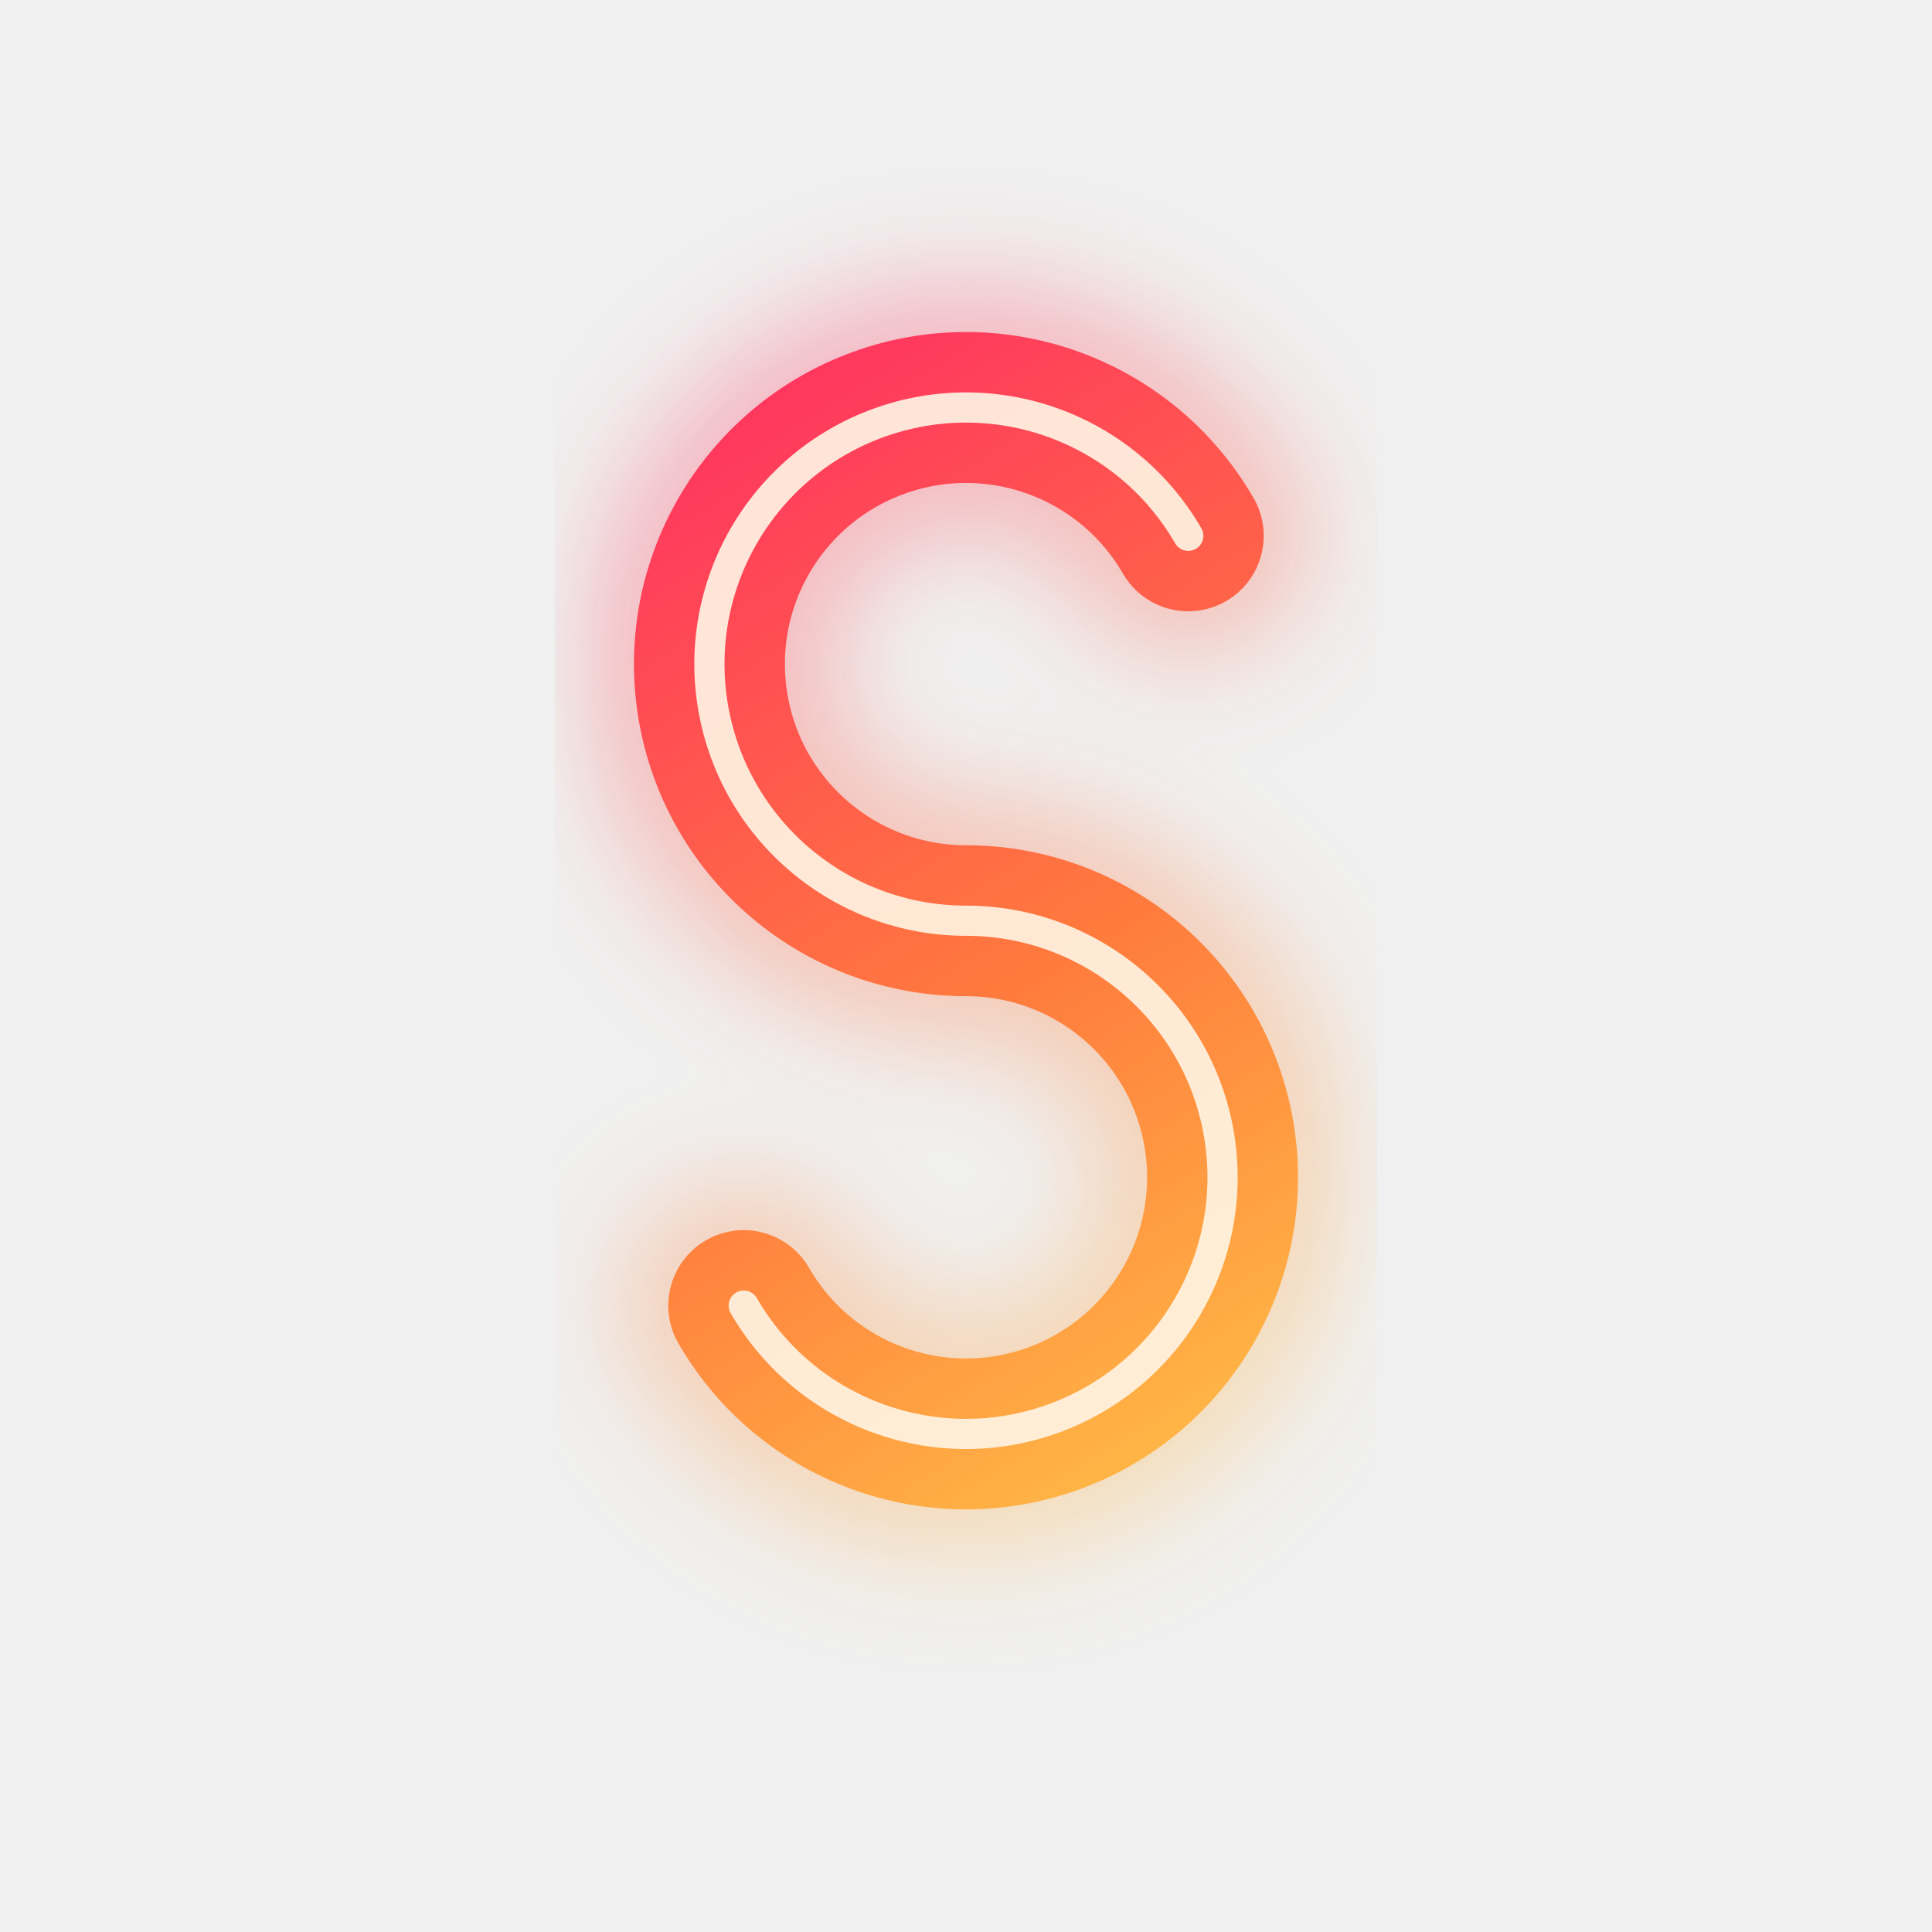
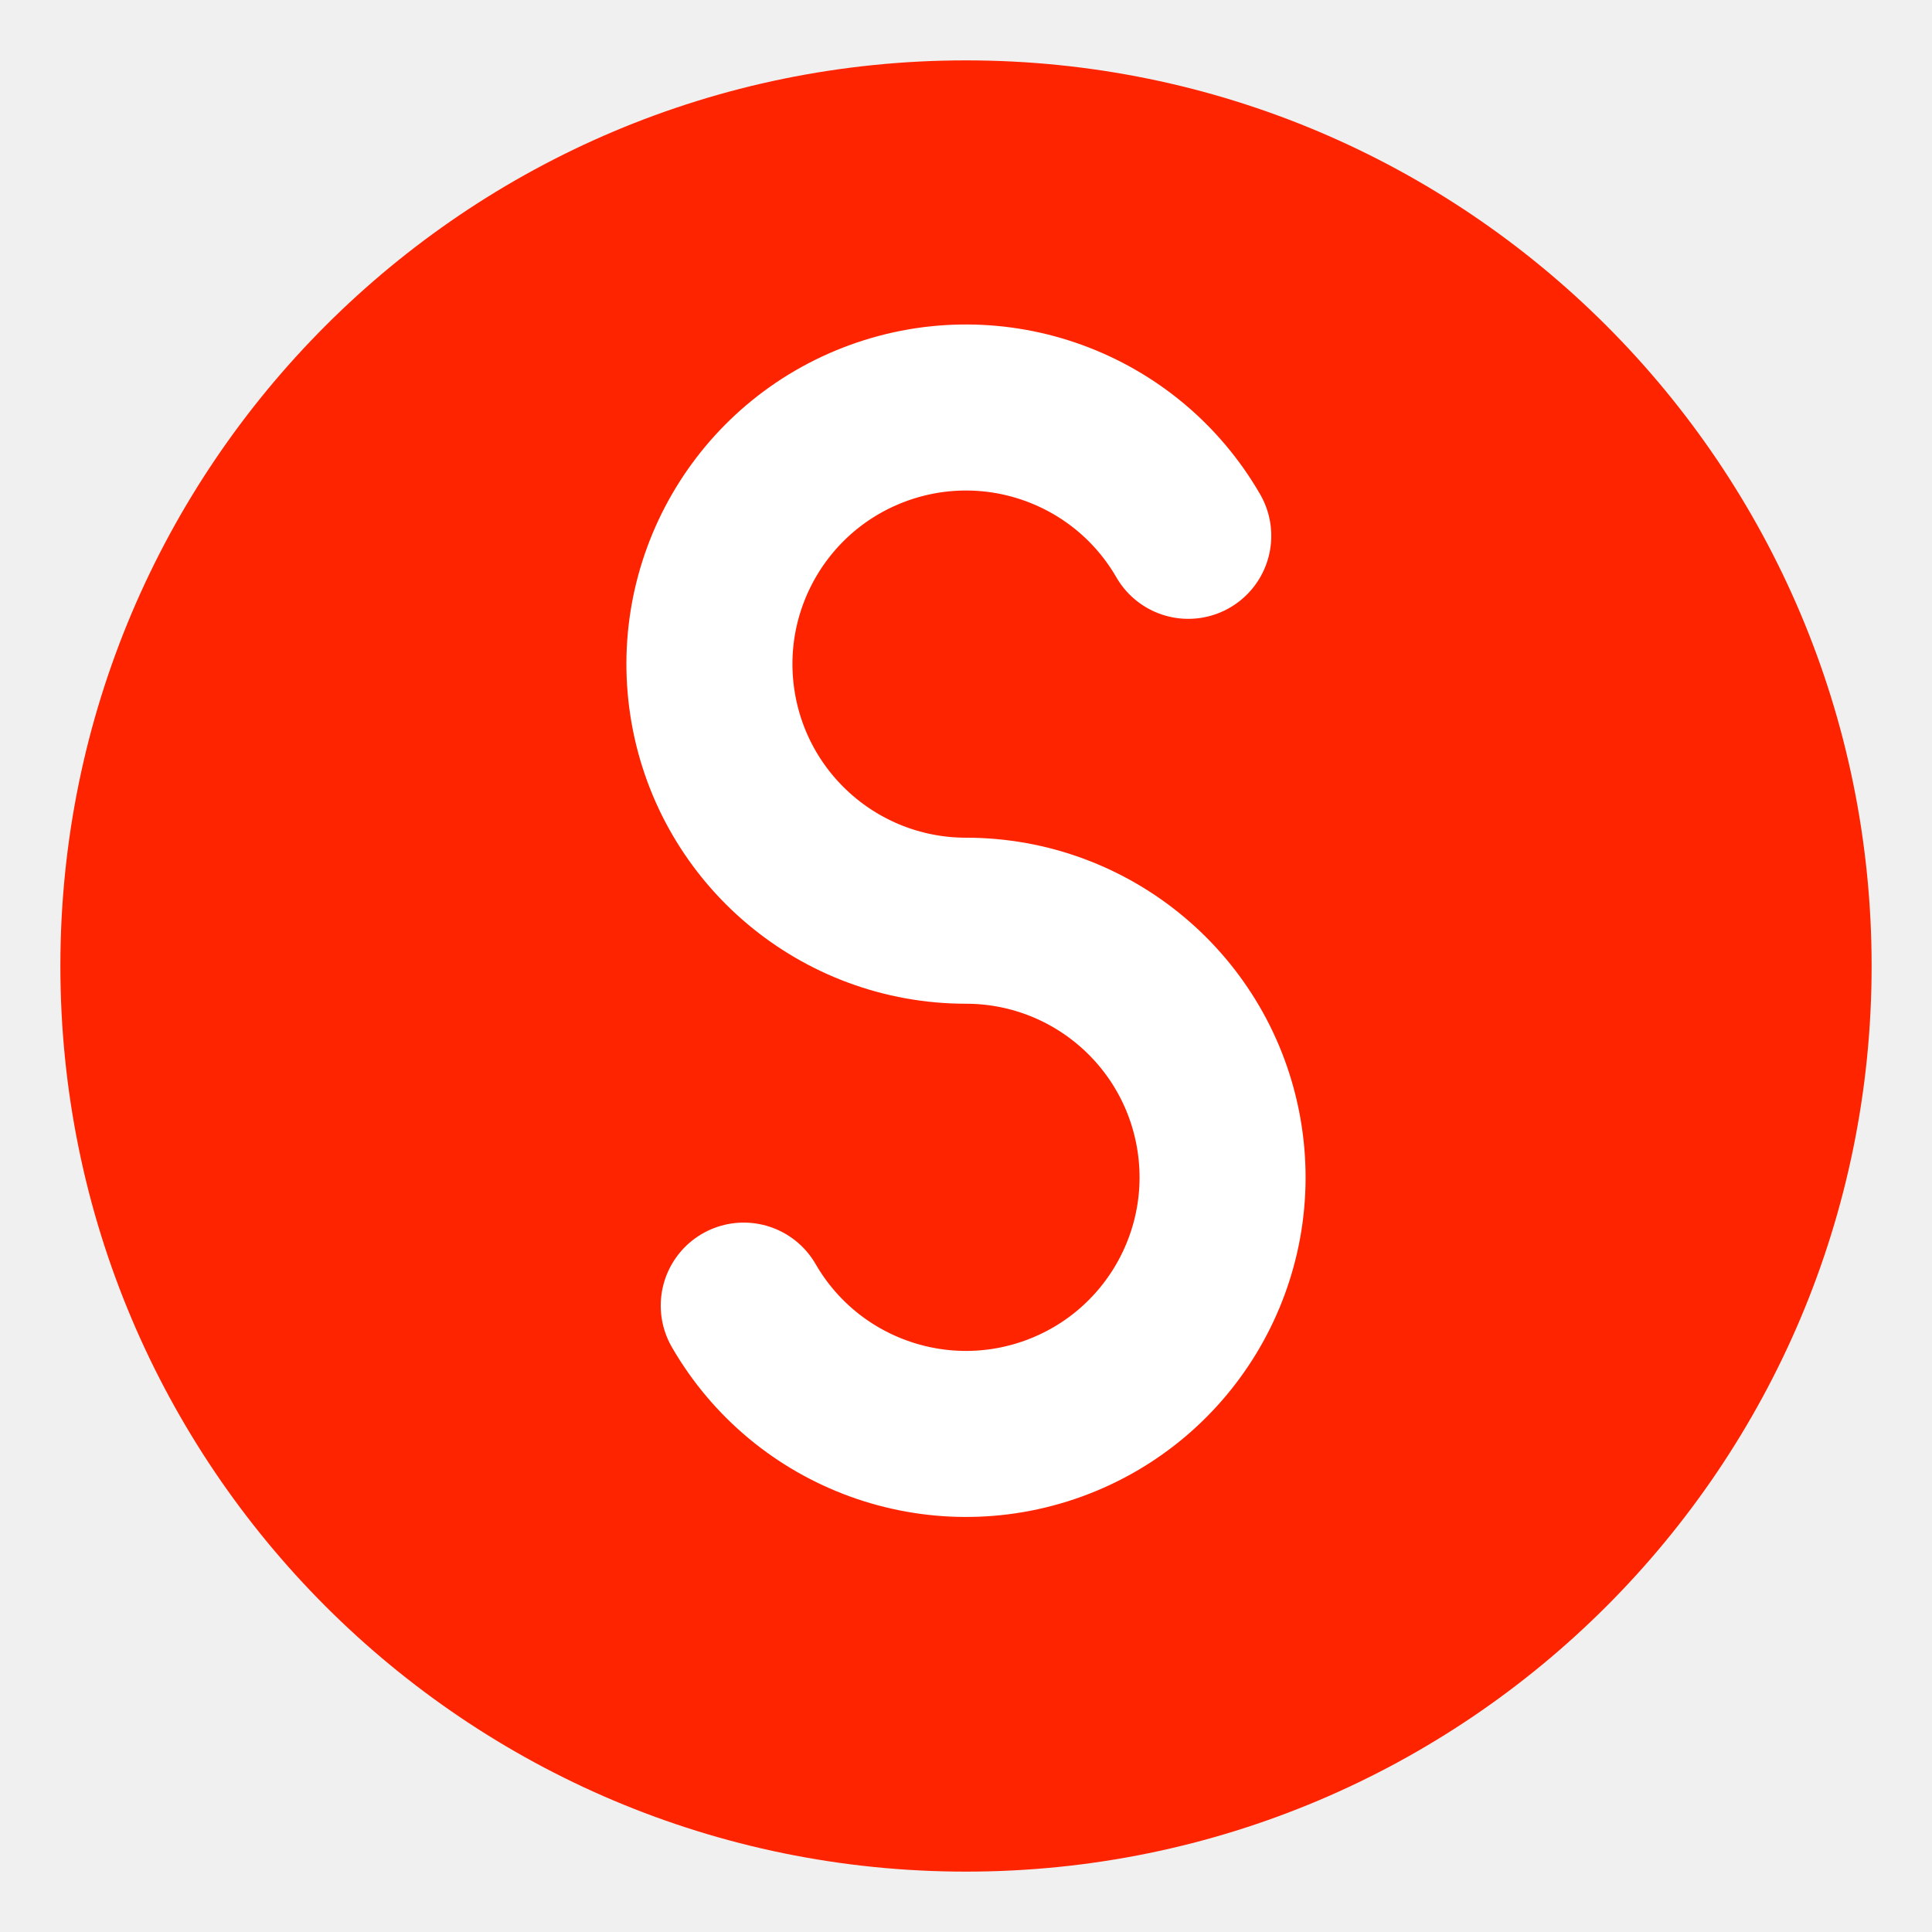
- <svg xmlns="http://www.w3.org/2000/svg" viewBox="0 0 512 512" width="512" height="512" role="img" aria-label="Scarlight mark">
-   <defs>
-     <linearGradient id="g" gradientUnits="userSpaceOnUse" x1="170" y1="100" x2="350" y2="390">
-       <stop offset="0" stop-color="#ff2e63" />
-       <stop offset=".55" stop-color="#ff7a3d" />
-       <stop offset="1" stop-color="#ffc247" />
-     </linearGradient>
-     <filter id="blur" x="-30%" y="-30%" width="160%" height="160%">
-       <feGaussianBlur stdDeviation="14" />
-     </filter>
-   </defs>
-   <g fill="none" stroke-linecap="round" stroke-linejoin="round">
-     <path d="M314.9 142A68 68 0 1 0 256 244A68 68 0 1 1 197.1 346" stroke="url(#g)" stroke-width="66" opacity=".32" filter="url(#blur)" />
-     <path d="M314.9 142A68 68 0 1 0 256 244A68 68 0 1 1 197.1 346" stroke="url(#g)" stroke-width="40" />
-     <path d="M314.9 142A68 68 0 1 0 256 244A68 68 0 1 1 197.1 346" stroke="#fff3e2" stroke-width="8.0" opacity=".92" />
-   </g>
+ <svg xmlns="http://www.w3.org/2000/svg" viewBox="0 0 512 512" width="512" height="512" role="img" aria-label="Scarlight">
+   <circle cx="256" cy="256" r="240" fill="#ff2400" />
+   <path d="M314.9 142A68 68 0 1 0 256 244A68 68 0 1 1 197.1 346" fill="none" stroke="#ffffff" stroke-width="44" stroke-linecap="round" stroke-linejoin="round" />
</svg>
